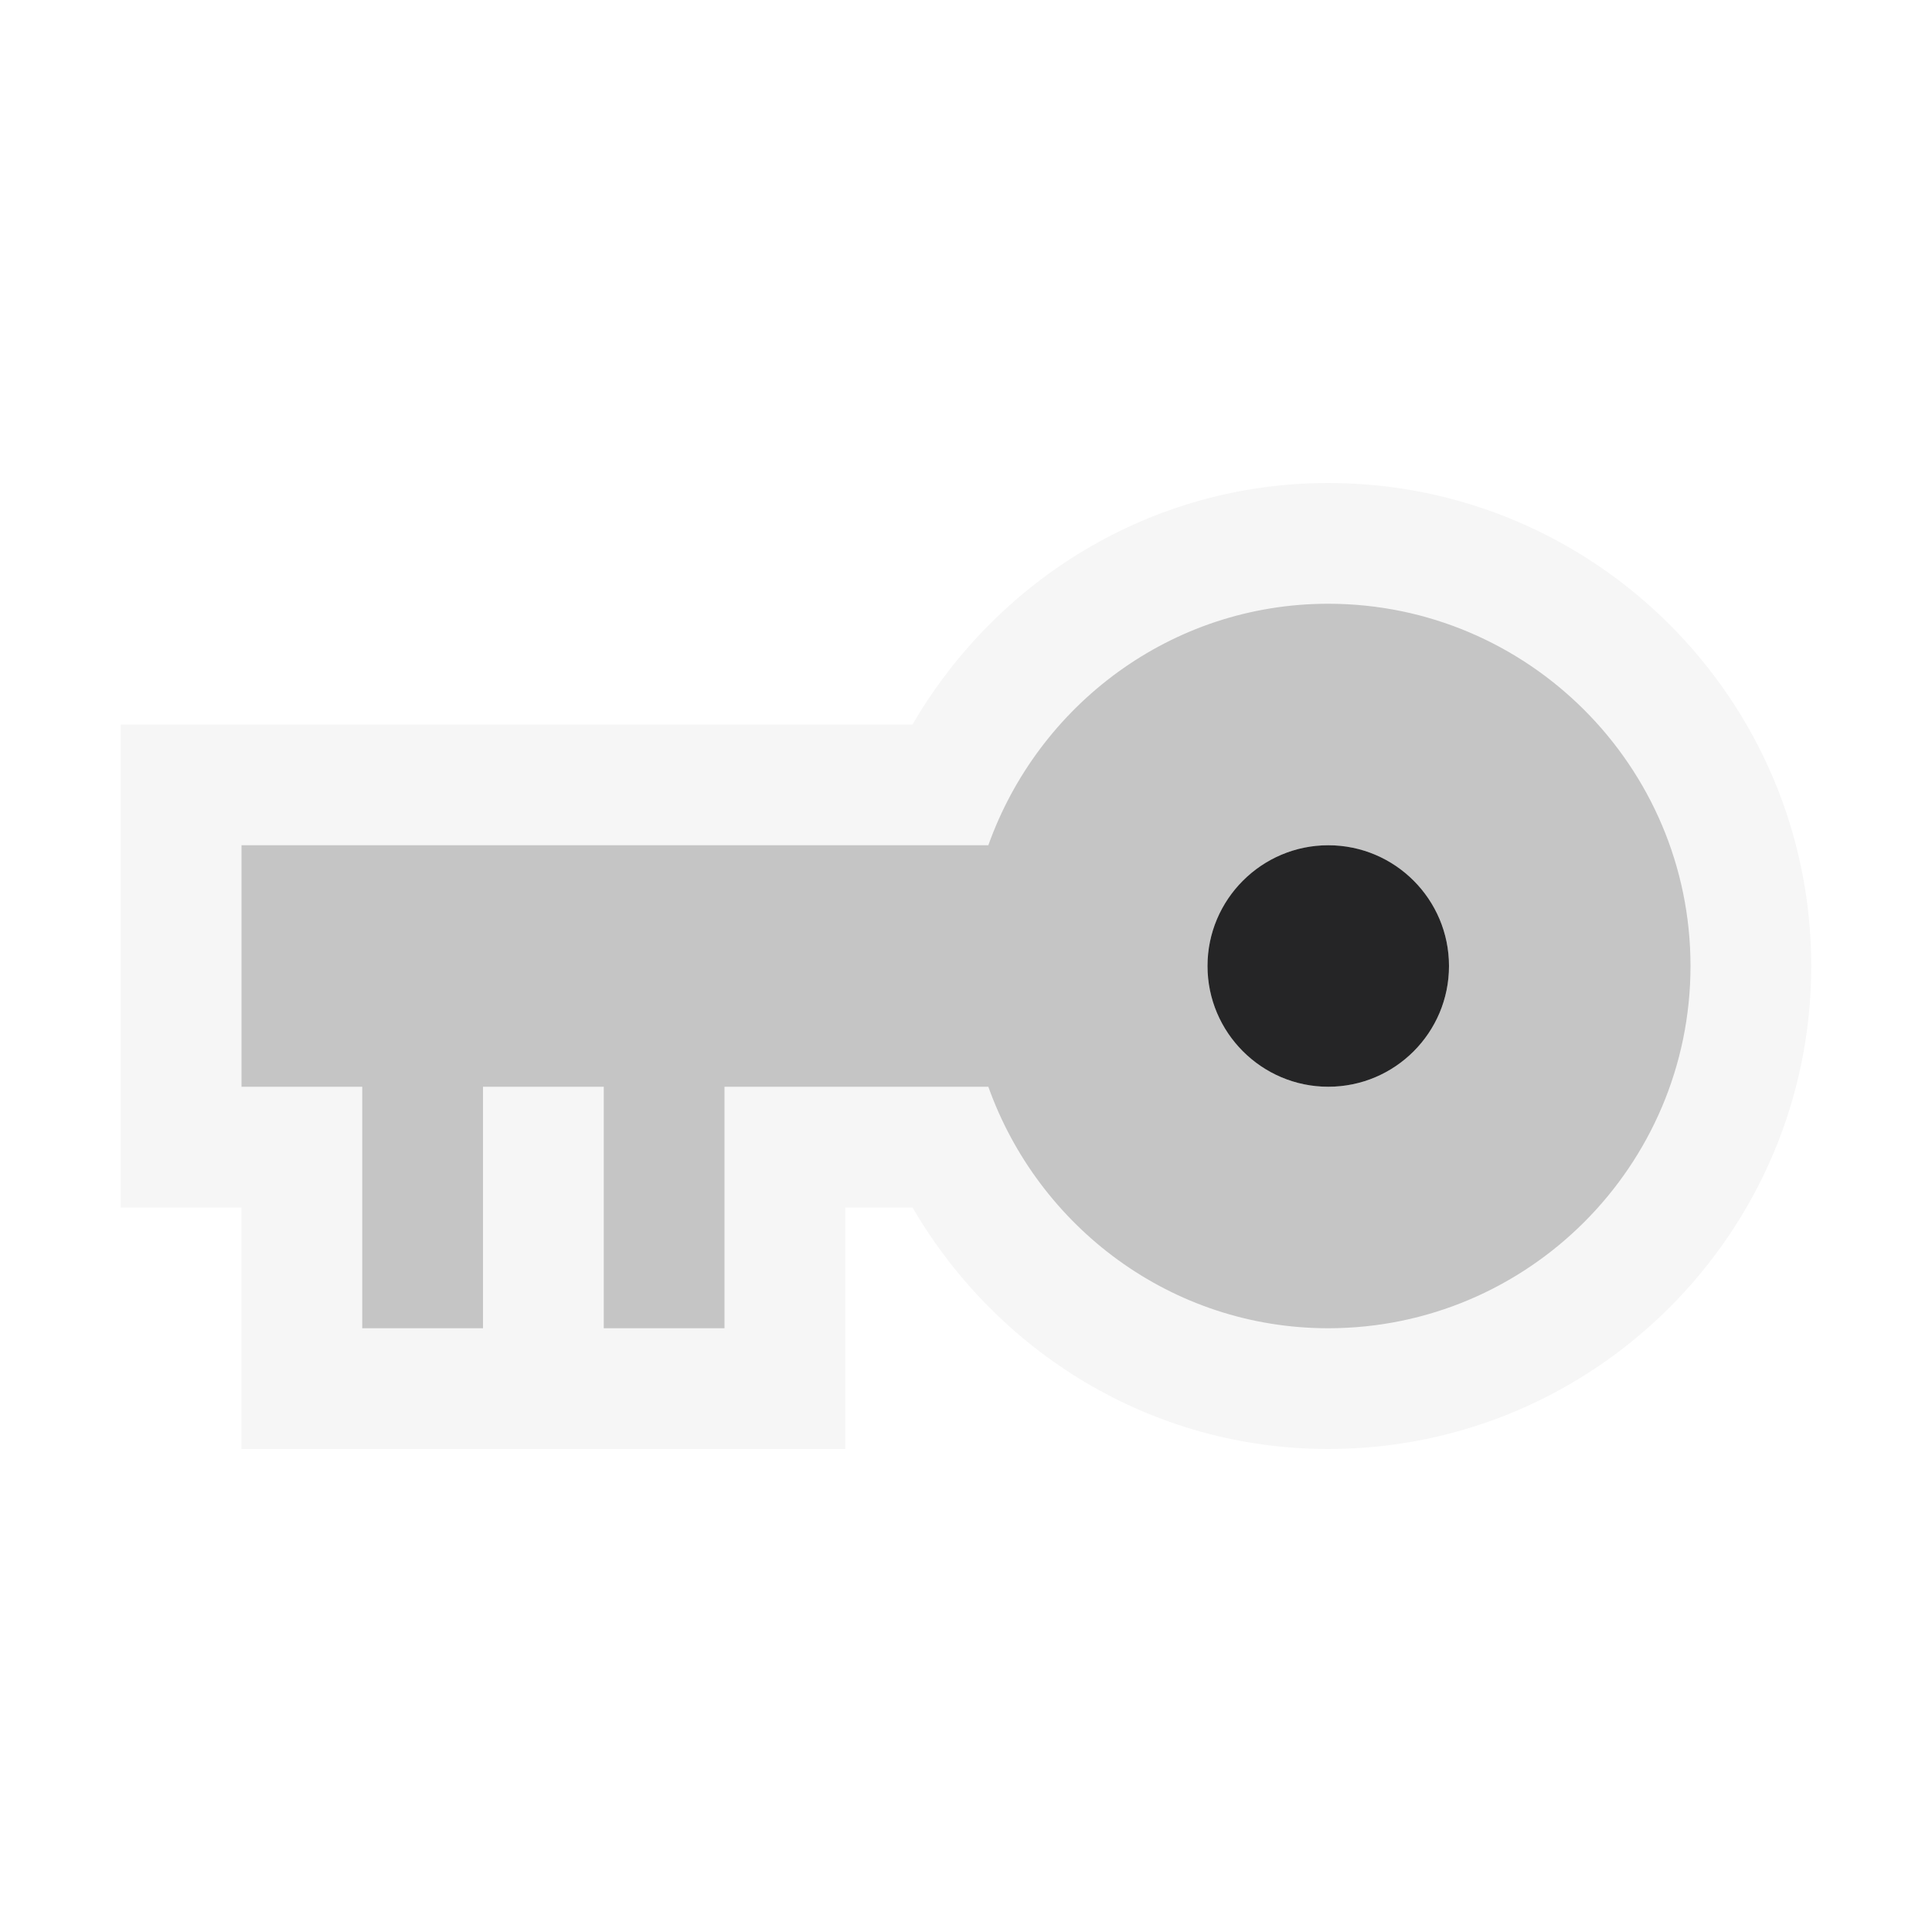
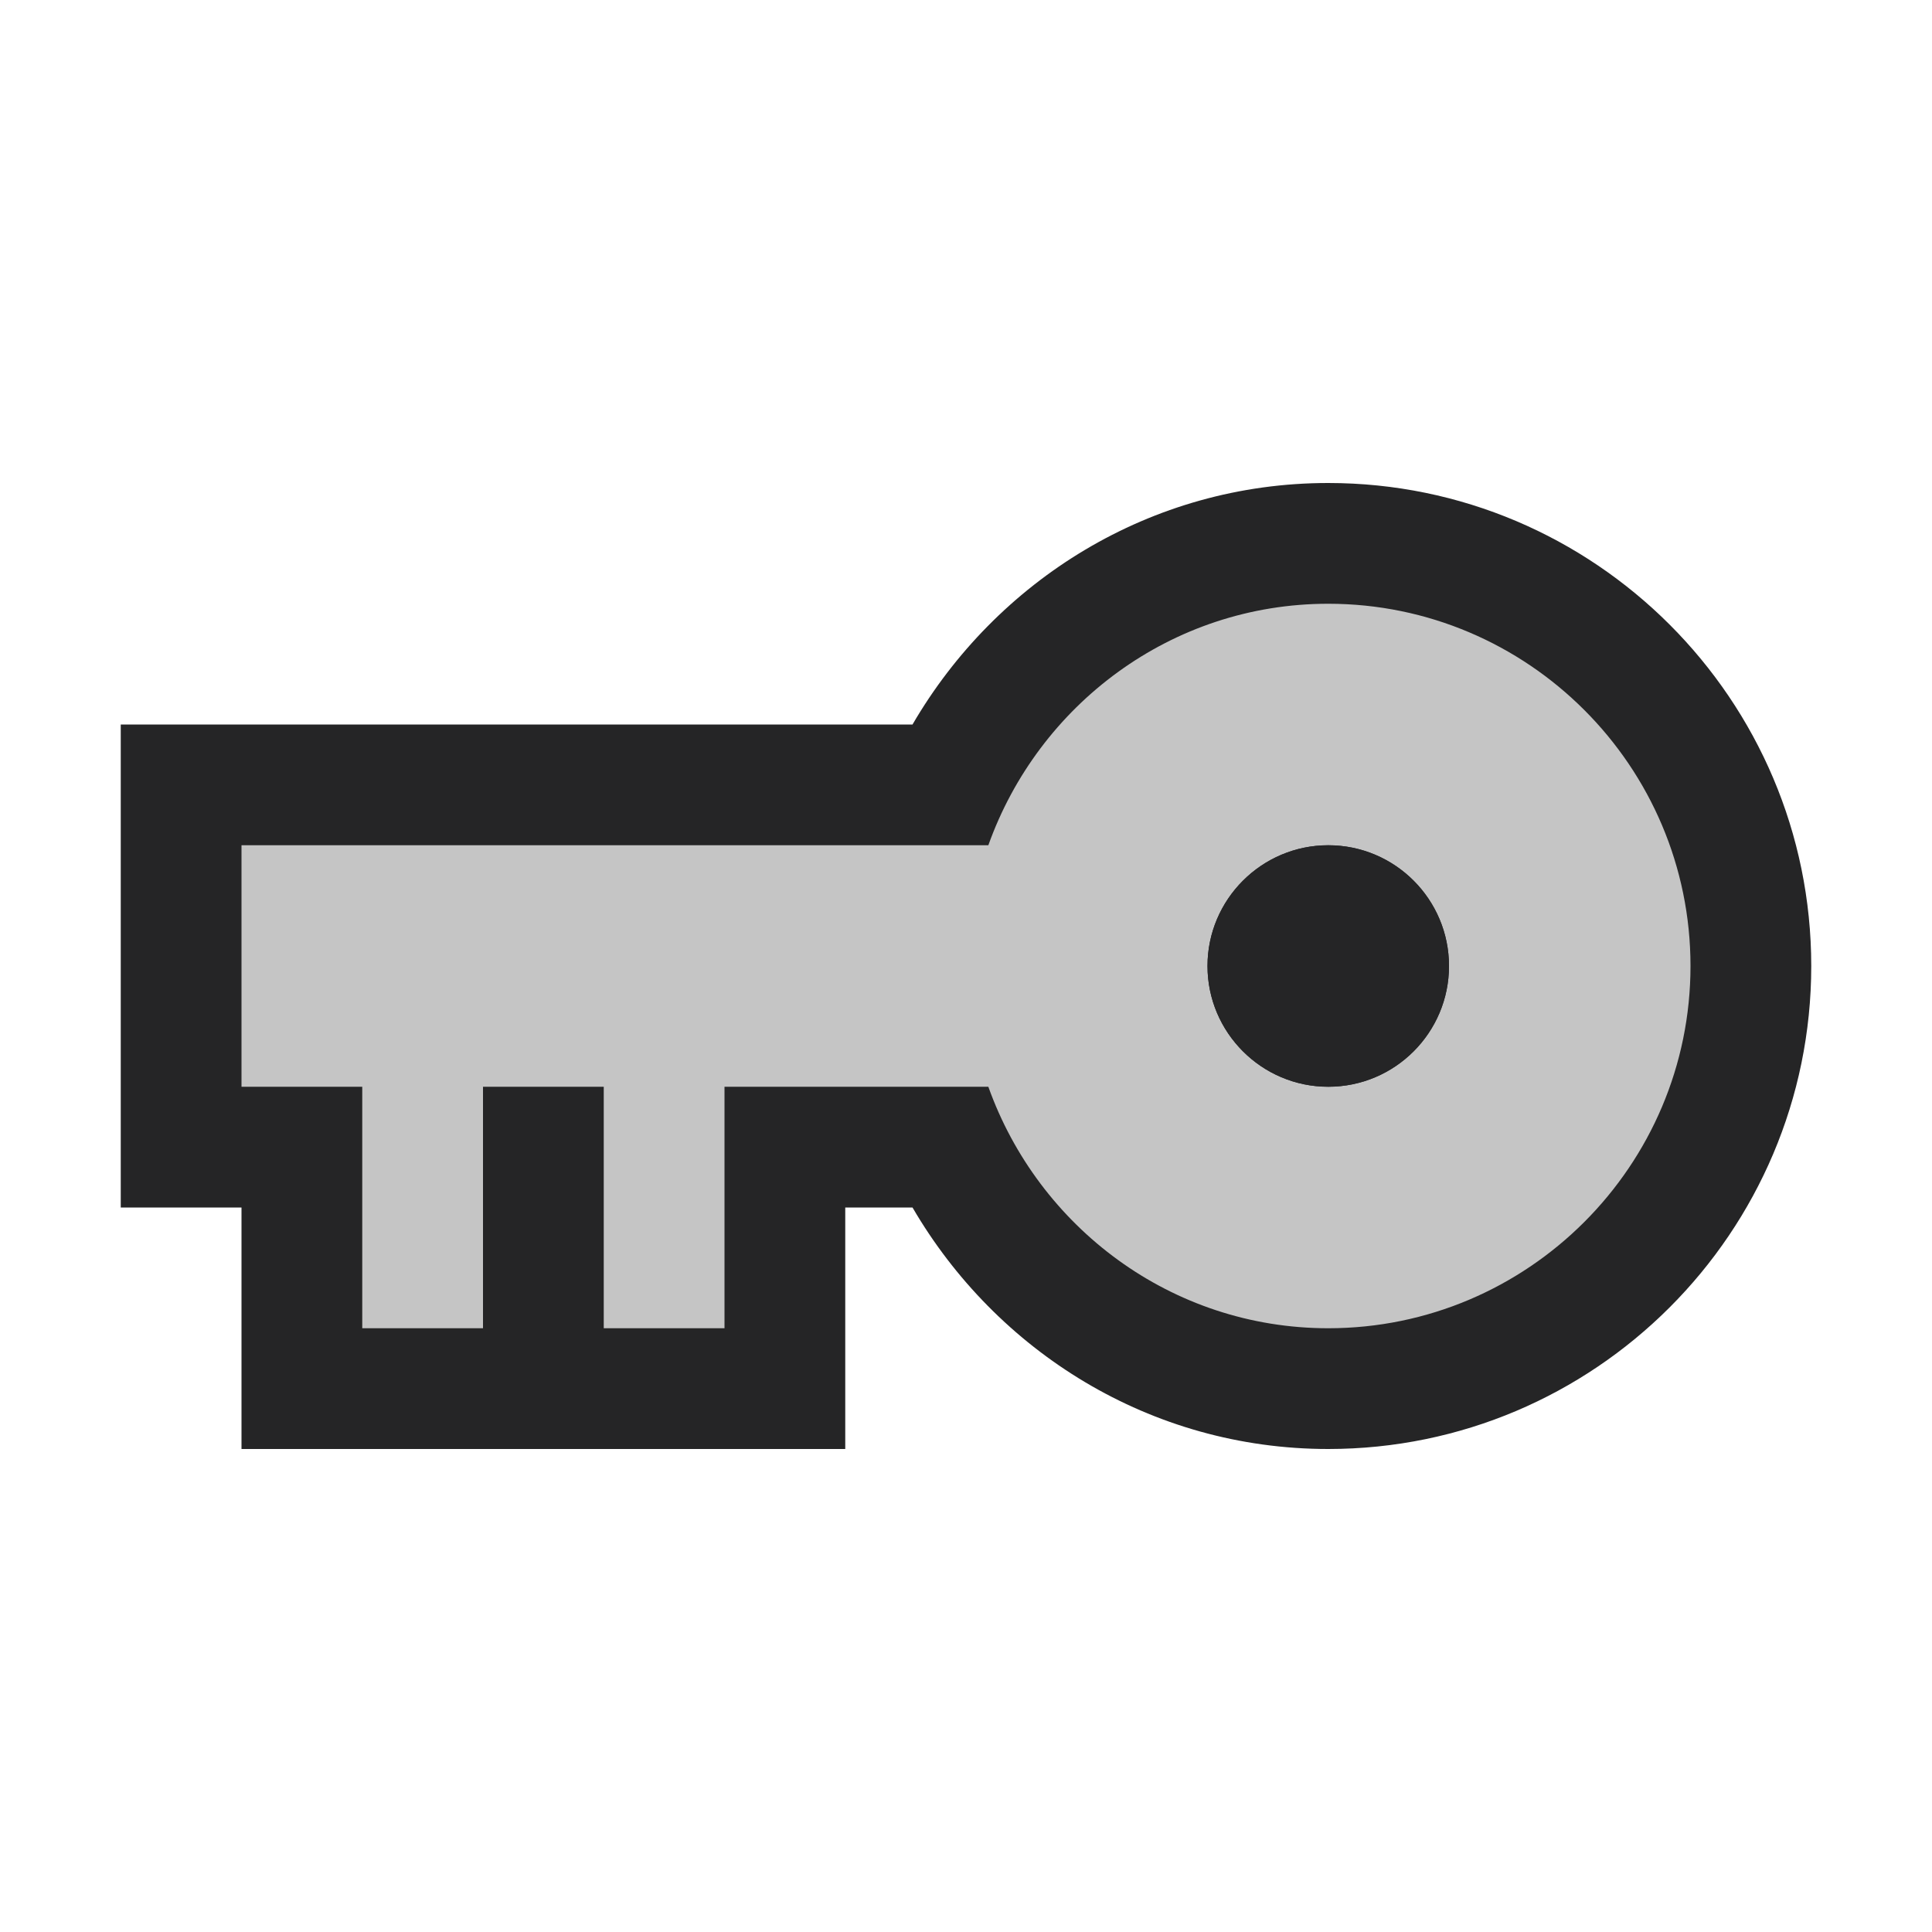
<svg xmlns="http://www.w3.org/2000/svg" version="1.1" x="0px" y="0px" viewBox="0 0 16 16" style="enable-background:new 0 0 16 16;" xml:space="preserve">
  <g id="outline">
    <rect style="opacity:0;fill:#252526;" width="16" height="16" />
-     <path style="fill:#F6F6F6;" d="M11,4C9.525,4,8.25,4.81,7.557,6H1v4h1v2h5v-2h0.557C8.25,11.189,9.525,12,11,12   c2.206,0,4-1.794,4-4C15,5.794,13.206,4,11,4z" />
+     <path style="fill:#252526;" d="M11,4C9.525,4,8.25,4.81,7.557,6H1v4h1v2h5v-2h0.557C8.25,11.189,9.525,12,11,12   c2.206,0,4-1.794,4-4C15,5.794,13.206,4,11,4z" />
  </g>
  <g id="icon_x5F_bg">
    <path style="fill:#C5C5C5;" d="M11,5C9.699,5,8.599,5.839,8.185,7H2v2h1v2h1V9h1v2h1V9h2.185c0.414,1.161,1.515,2,2.815,2   c1.654,0,3-1.346,3-3C14,6.346,12.654,5,11,5z M11,9c-0.551,0-1-0.449-1-1s0.449-1,1-1c0.553,0,1,0.449,1,1S11.553,9,11,9z" />
  </g>
  <g id="icon_x5F_fg">
    <path style="fill:#252526;" d="M12,8c0-0.551-0.447-1-1-1c-0.551,0-1,0.449-1,1s0.449,1,1,1C11.553,9,12,8.551,12,8" />
  </g>
</svg>
